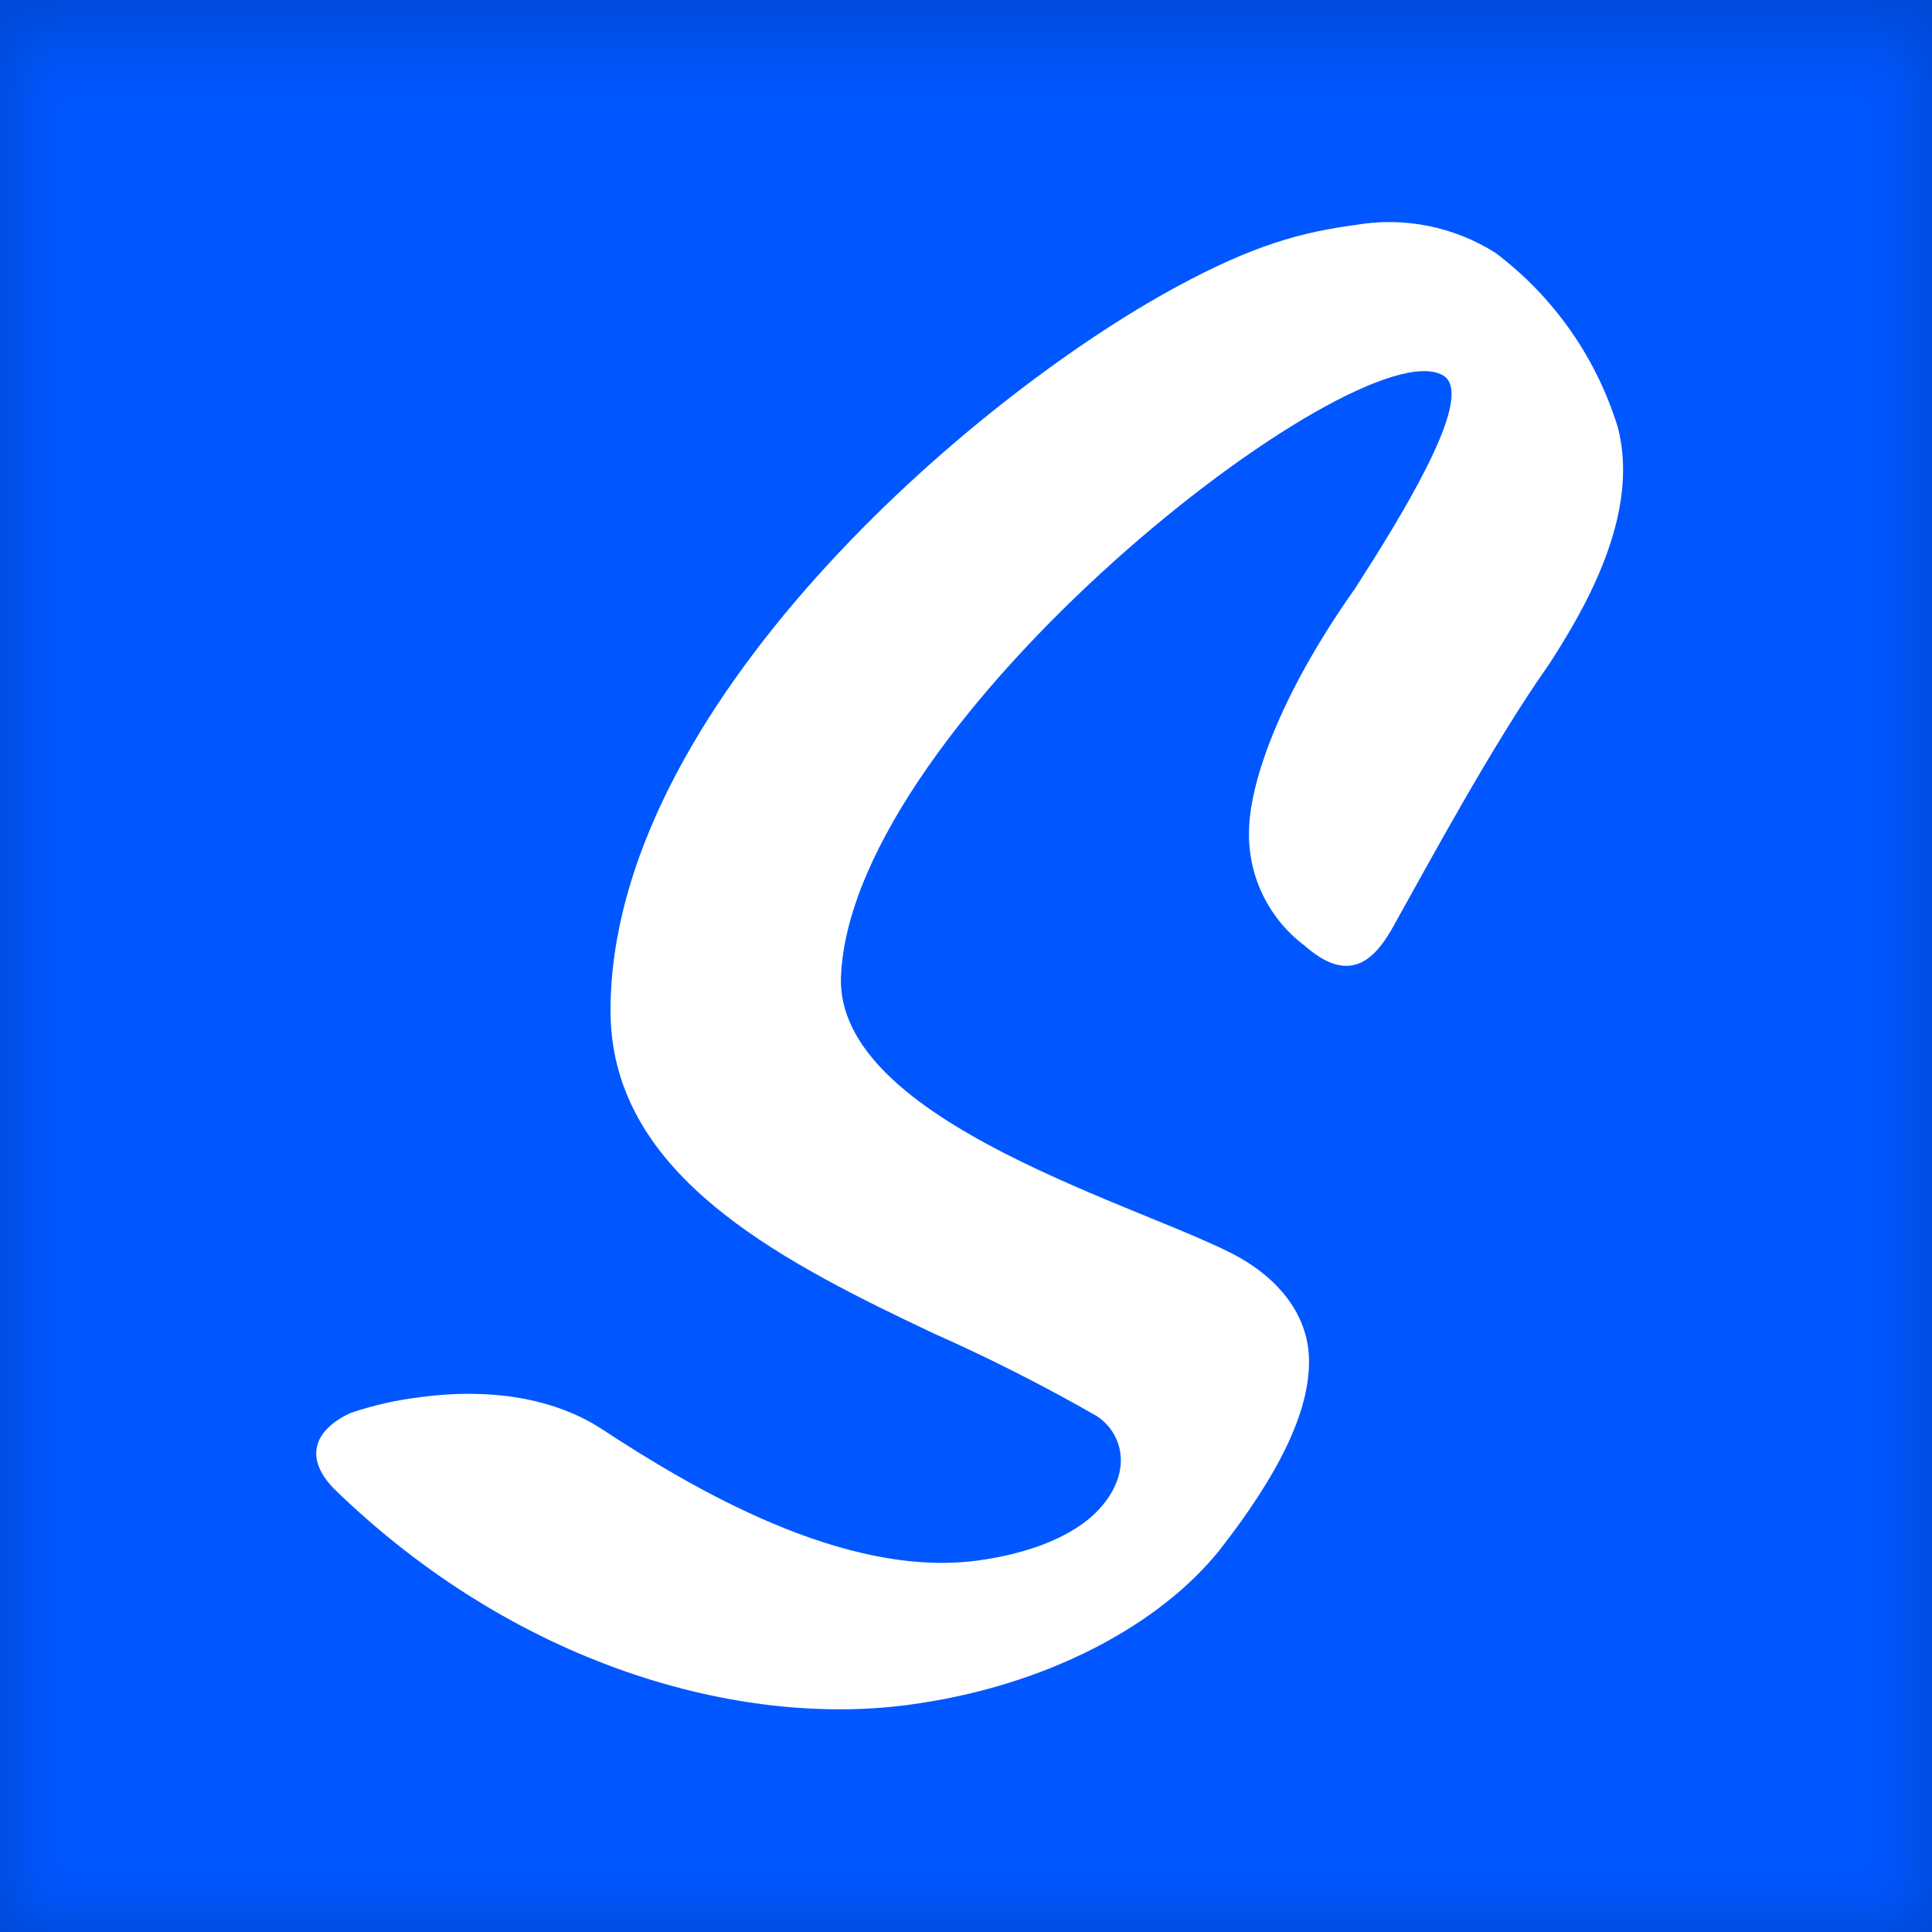
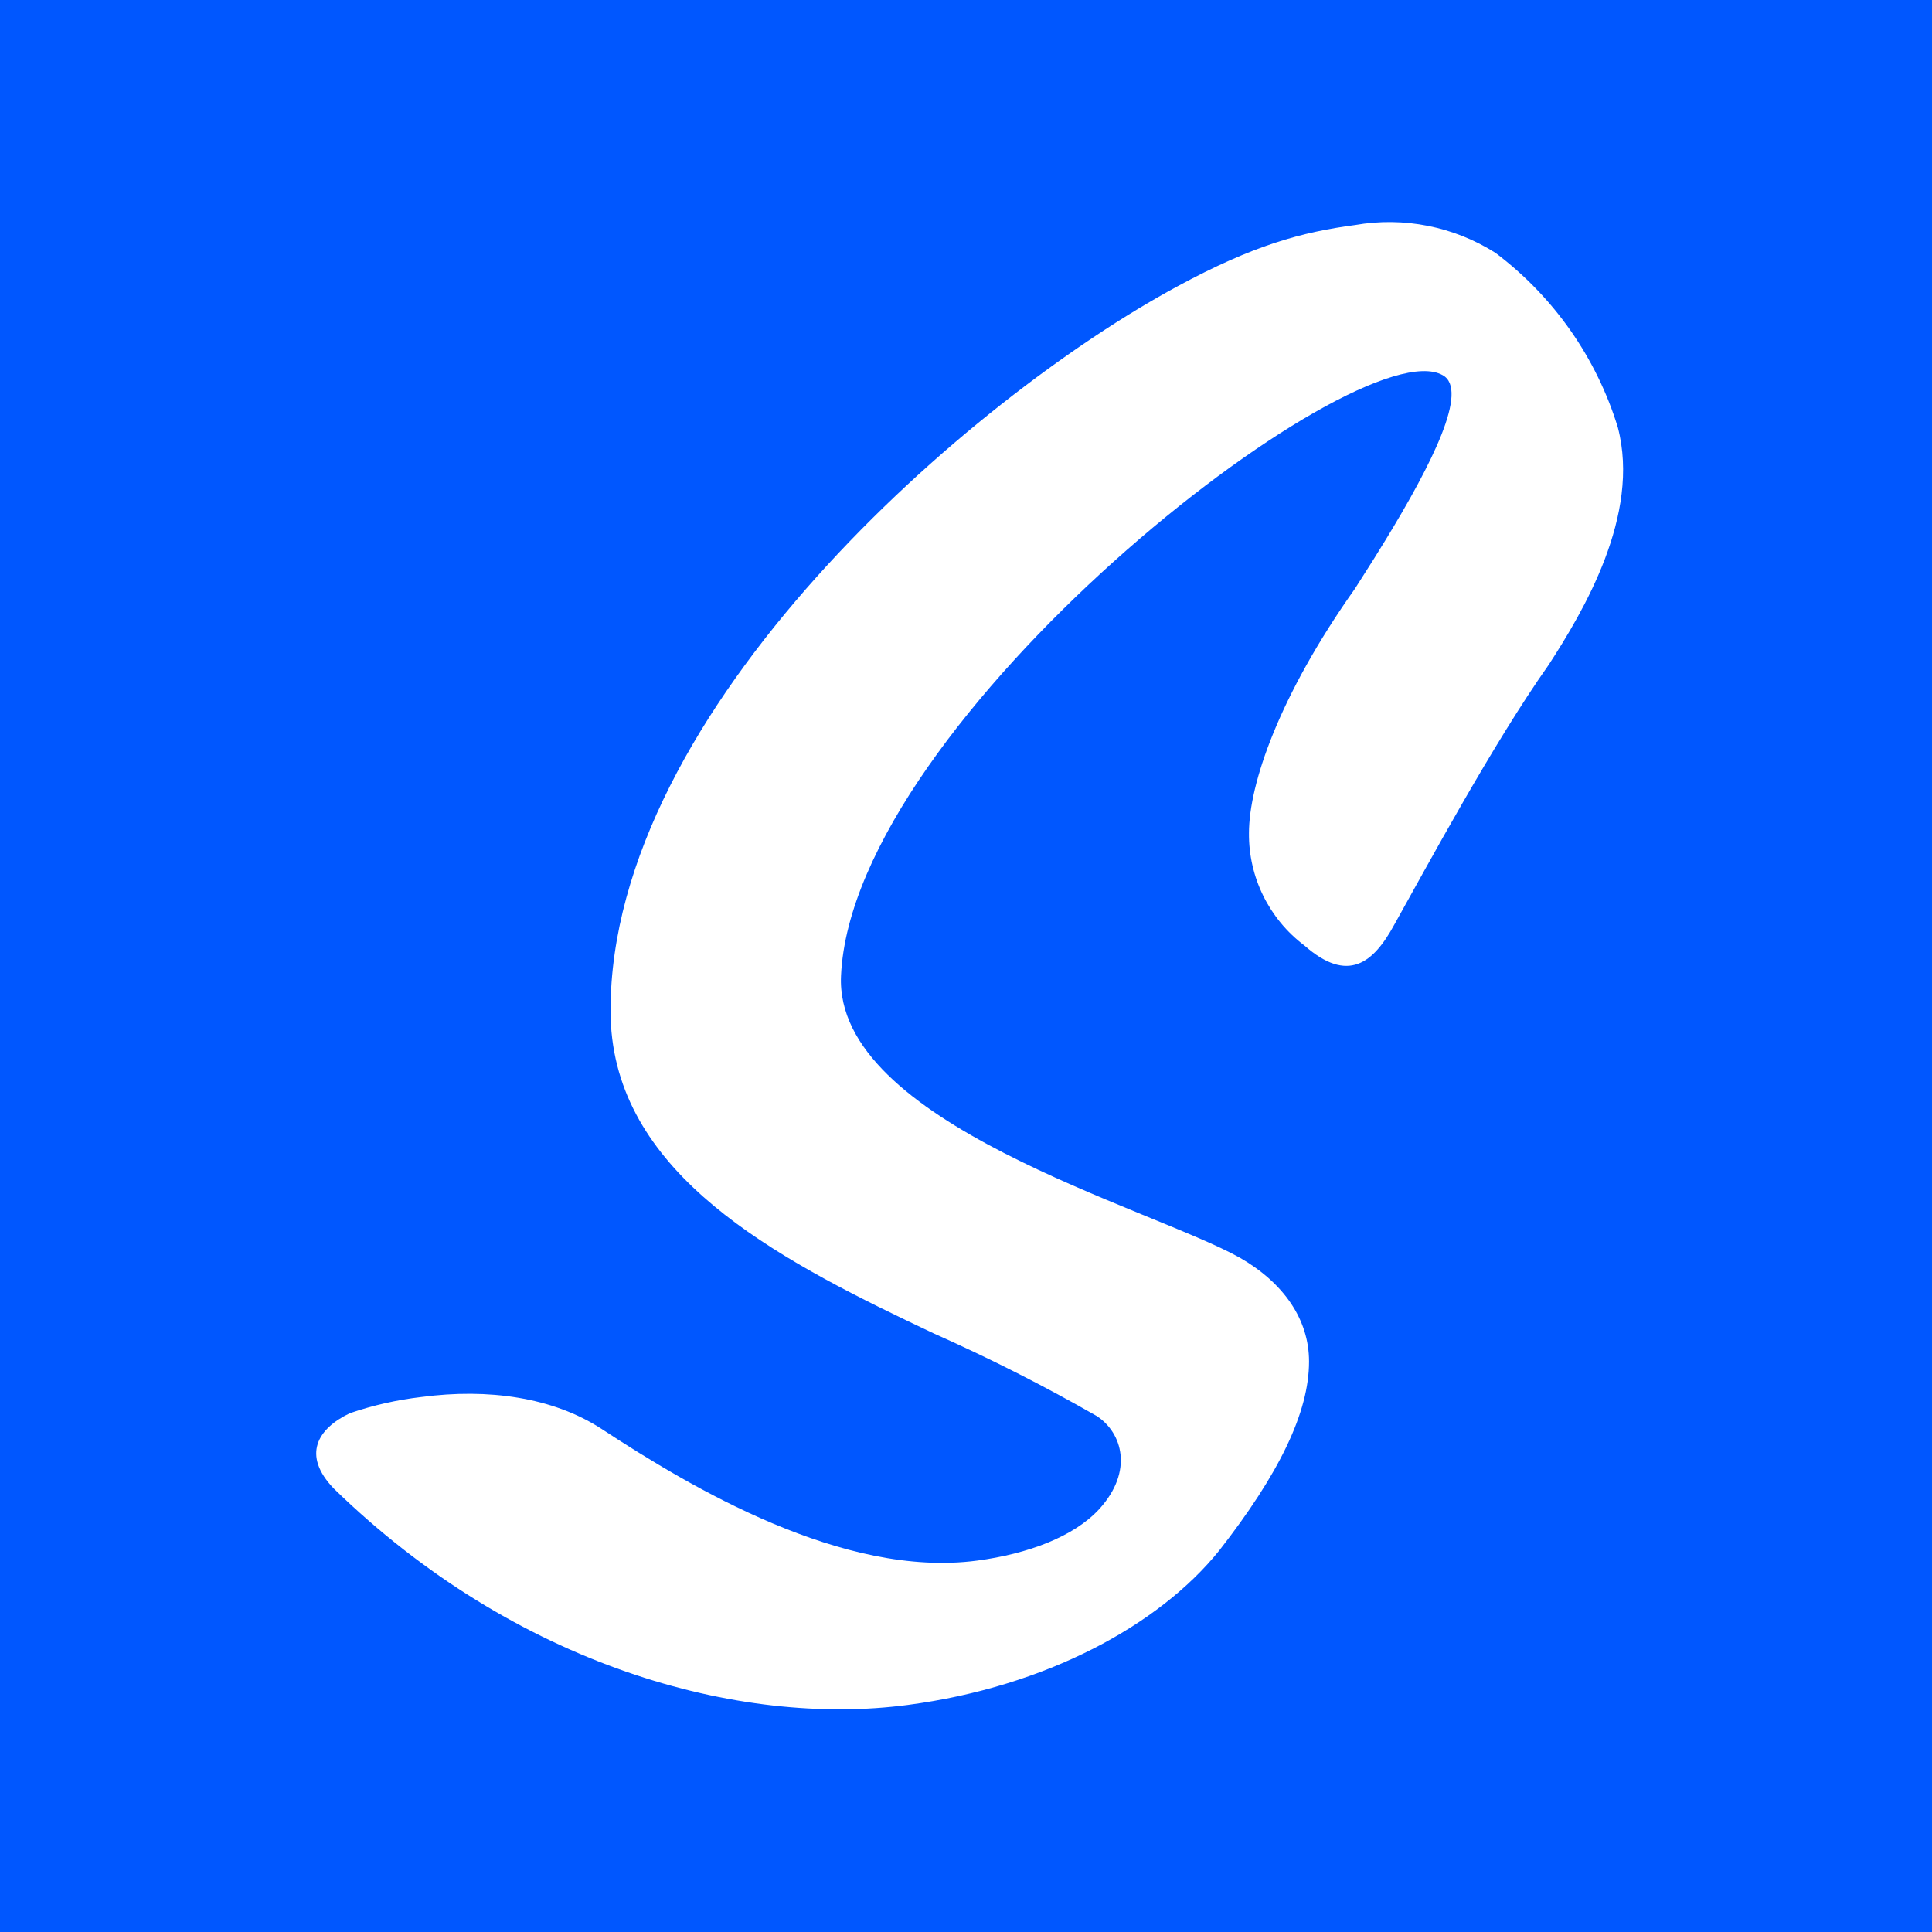
<svg xmlns="http://www.w3.org/2000/svg" width="162.022" height="162.022">
-   <defs>
-     <filter id="A">
-       <feOffset dy="3" />
-       <feGaussianBlur stdDeviation="3" result="A" />
-       <feFlood flood-opacity=".161" result="B" />
-       <feComposite operator="out" in="SourceGraphic" in2="A" />
-       <feComposite operator="in" in="B" />
-       <feComposite operator="in" in2="SourceGraphic" />
-     </filter>
-   </defs>
-   <g transform="translate(-822.45 -357.068)">
-     <path fill="#0057ff" d="M822.45 357.068h162.022V519.09H822.45z" />
-     <g transform="translate(822.45 357.07)" filter="url(#A)">
-       <path fill="#fff" d="M0 0h162.022v162.022H0z" />
-     </g>
-     <path d="M936.082 375.941c4.084-.716 8.289.118 11.791 2.339 4.874 3.674 8.462 8.795 10.252 14.631 1.929 7.365-2.9 15.436-5.8 19.913-4.642 6.561-10.246 16.964-12.947 21.79-1.74 3.2-3.876 4.974-7.545 1.74-2.954-2.226-4.677-5.721-4.642-9.42 0-4.1 2.513-11.493 8.9-20.517l1.558-2.453 1.023-1.655c3.867-6.343 6.989-12.544 4.77-13.774-7.155-4.068-49.495 28.854-50.462 50.359-.584 12.346 25.906 19.433 33.438 23.643 3.681 2.114 5.811 5.181 5.811 8.71 0 4.275-2.519 9.438-7.545 15.868-5.032 6.241-14.5 11.4-26.1 12.932-14.115 1.871-32.867-3.263-48.144-18.149-2.7-2.812-1.351-5.033 1.357-6.317 1.944-.664 3.953-1.119 5.993-1.356 5.61-.746 11.018.03 15.077 2.653 7.545 4.951 20.309 12.553 31.516 11.067 4.253-.563 8.123-2 10.258-4.328 2.89-3.18 1.922-6.389-.2-7.787-4.439-2.544-9.005-4.859-13.681-6.935l-2.31-1.1c-12.345-5.936-24.8-13.06-24.8-25.969 0-25.278 30.159-51.384 47.566-60.757 6.36-3.446 10.425-4.541 14.866-5.128z" fill="#fff" fill-rule="evenodd" />
-   </g>
+   <path fill="#0057ff" d="M0 0h162.022v162.022H0z" />
+   <path d="M113.632 18.873c4.084-.716 8.289.118 11.791 2.339 4.874 3.674 8.462 8.795 10.252 14.631 1.929 7.365-2.9 15.436-5.8 19.913-4.642 6.561-10.246 16.964-12.947 21.79-1.74 3.2-3.876 4.974-7.545 1.74-2.954-2.226-4.677-5.721-4.642-9.42 0-4.1 2.513-11.493 8.9-20.517l1.558-2.453 1.023-1.655c3.867-6.343 6.989-12.544 4.77-13.774-7.155-4.068-49.495 28.854-50.462 50.359-.584 12.346 25.906 19.433 33.438 23.643 3.681 2.114 5.811 5.181 5.811 8.71 0 4.275-2.519 9.438-7.545 15.868-5.032 6.241-14.5 11.4-26.1 12.932-14.115 1.871-32.867-3.263-48.144-18.149-2.7-2.812-1.351-5.033 1.357-6.317 1.944-.664 3.953-1.119 5.993-1.356 5.61-.746 11.018.03 15.077 2.653 7.545 4.951 20.309 12.553 31.516 11.067 4.253-.563 8.123-2 10.258-4.328 2.89-3.18 1.922-6.389-.2-7.787-4.439-2.544-9.005-4.859-13.681-6.935l-2.31-1.1c-12.345-5.936-24.8-13.06-24.8-25.969 0-25.278 30.159-51.384 47.566-60.757 6.36-3.446 10.425-4.541 14.866-5.128z" fill="#fff" fill-rule="evenodd" />
</svg>
